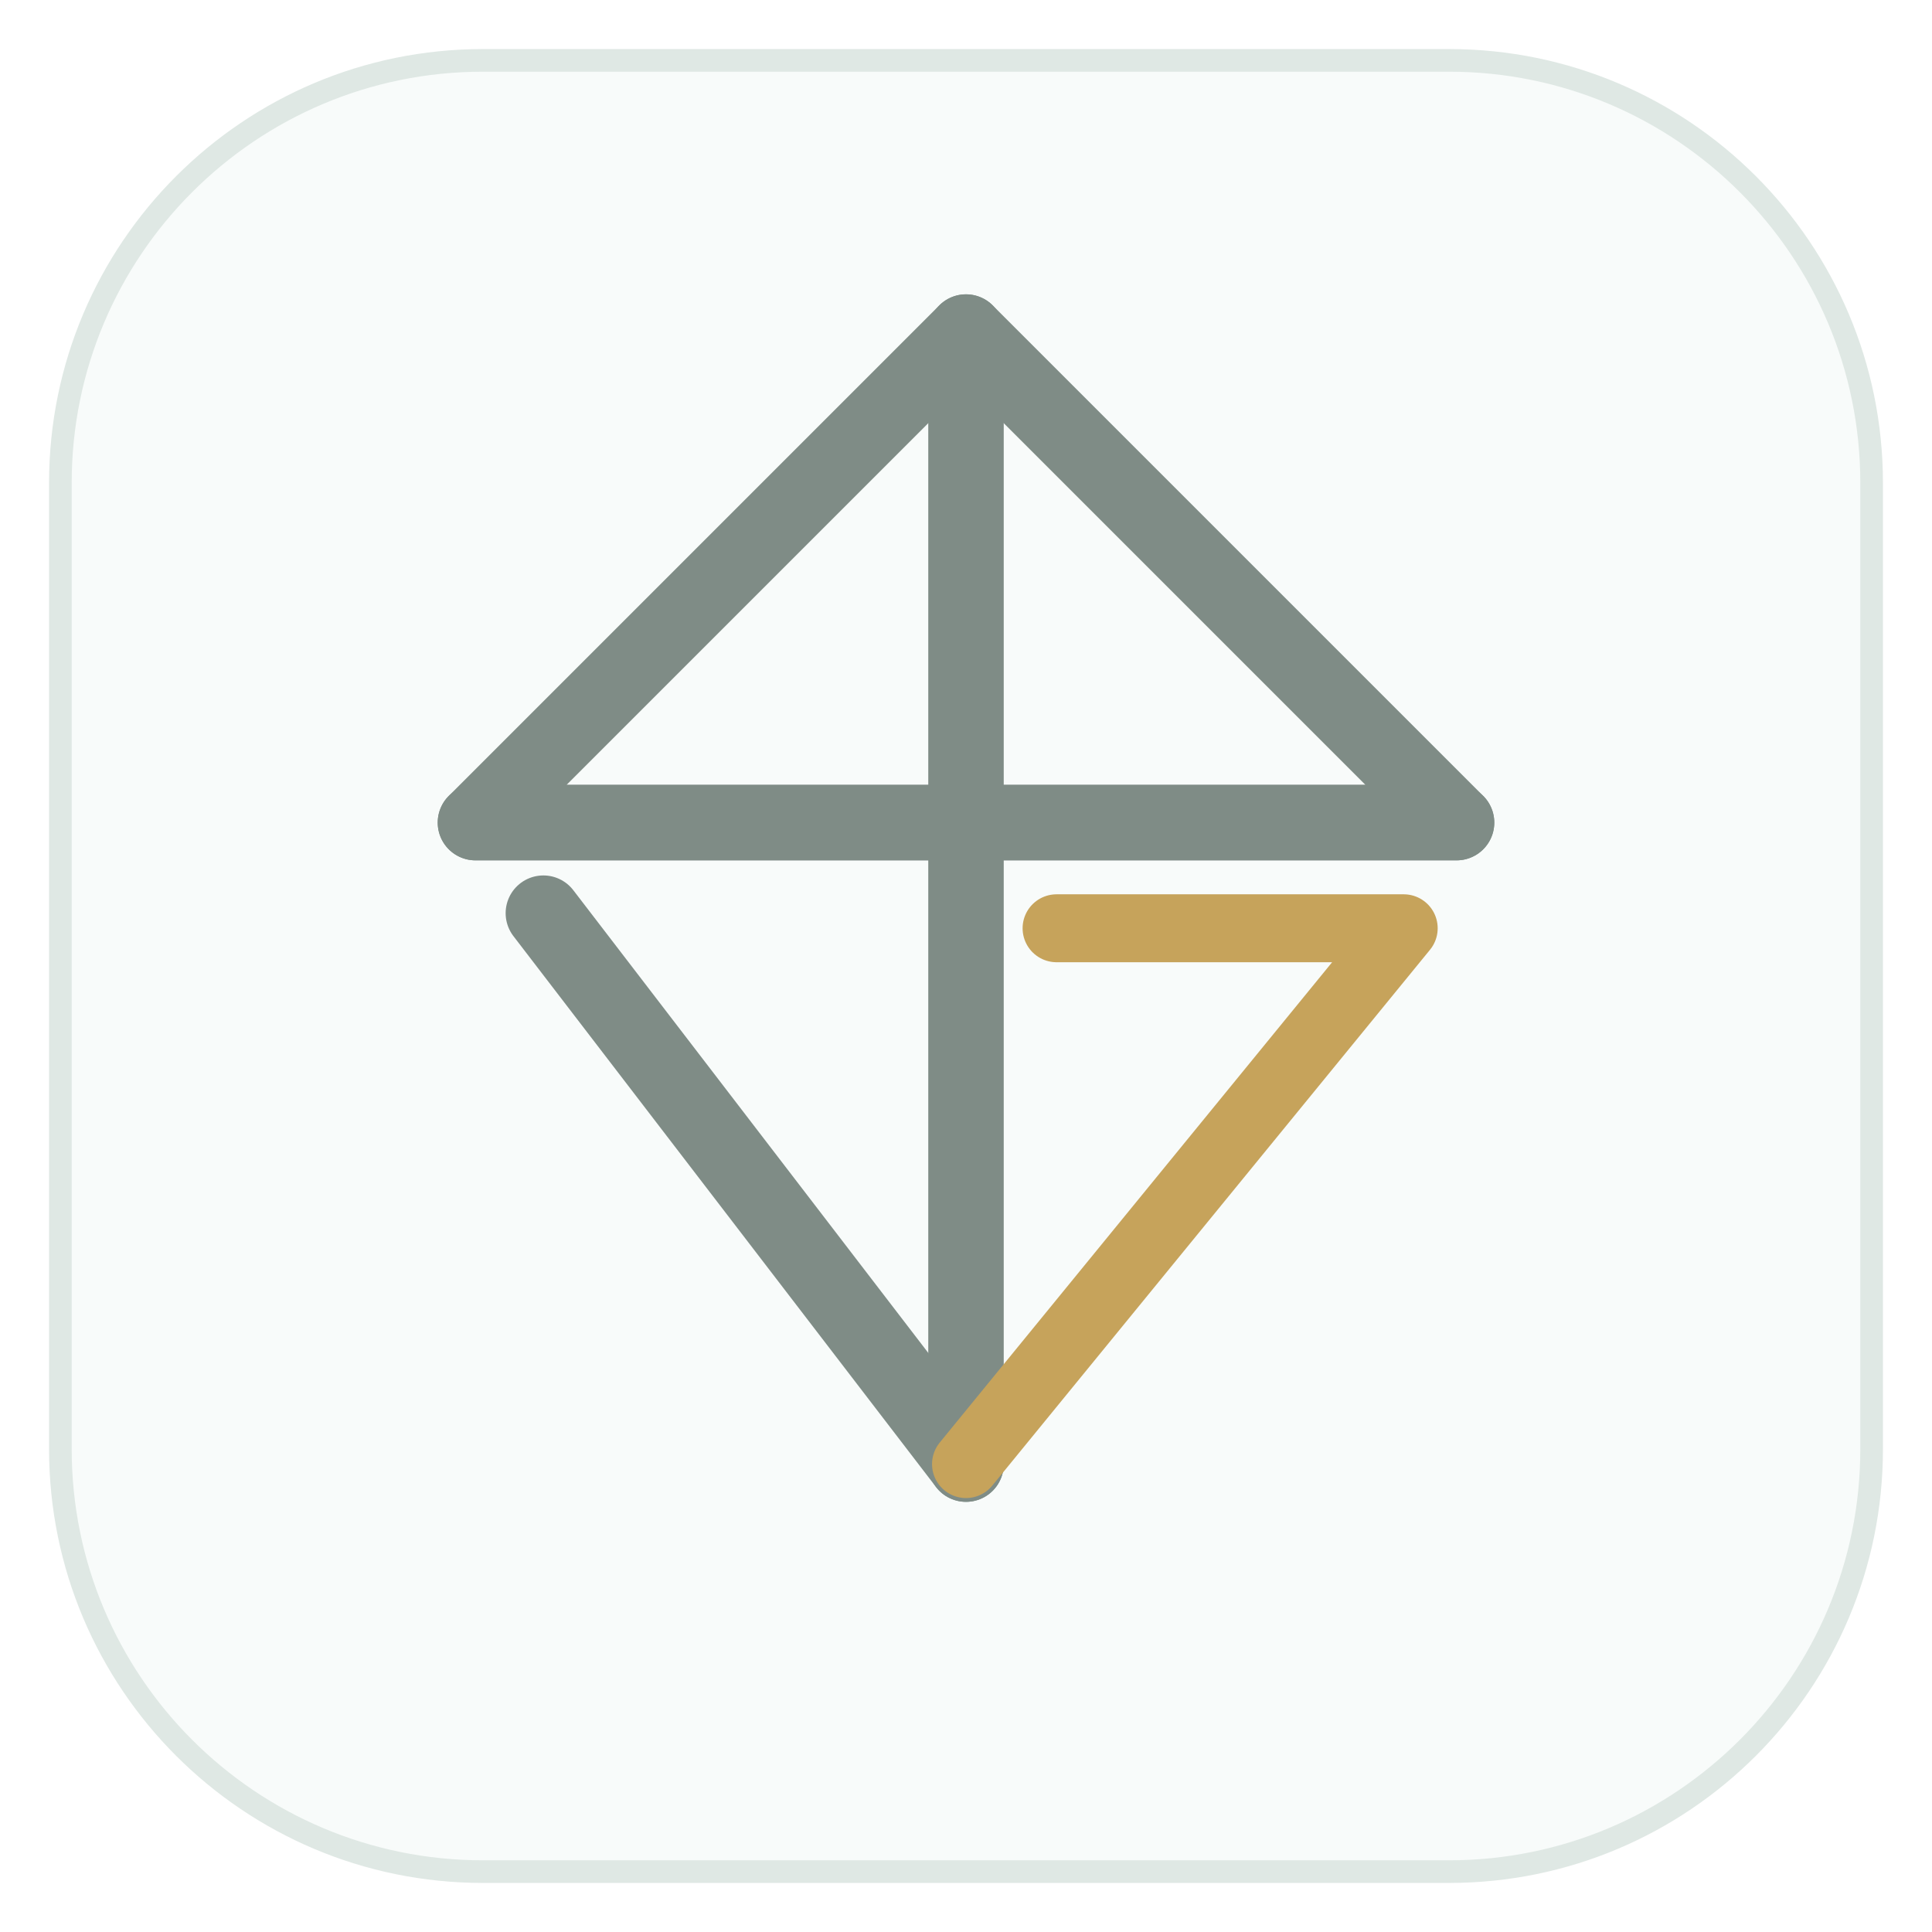
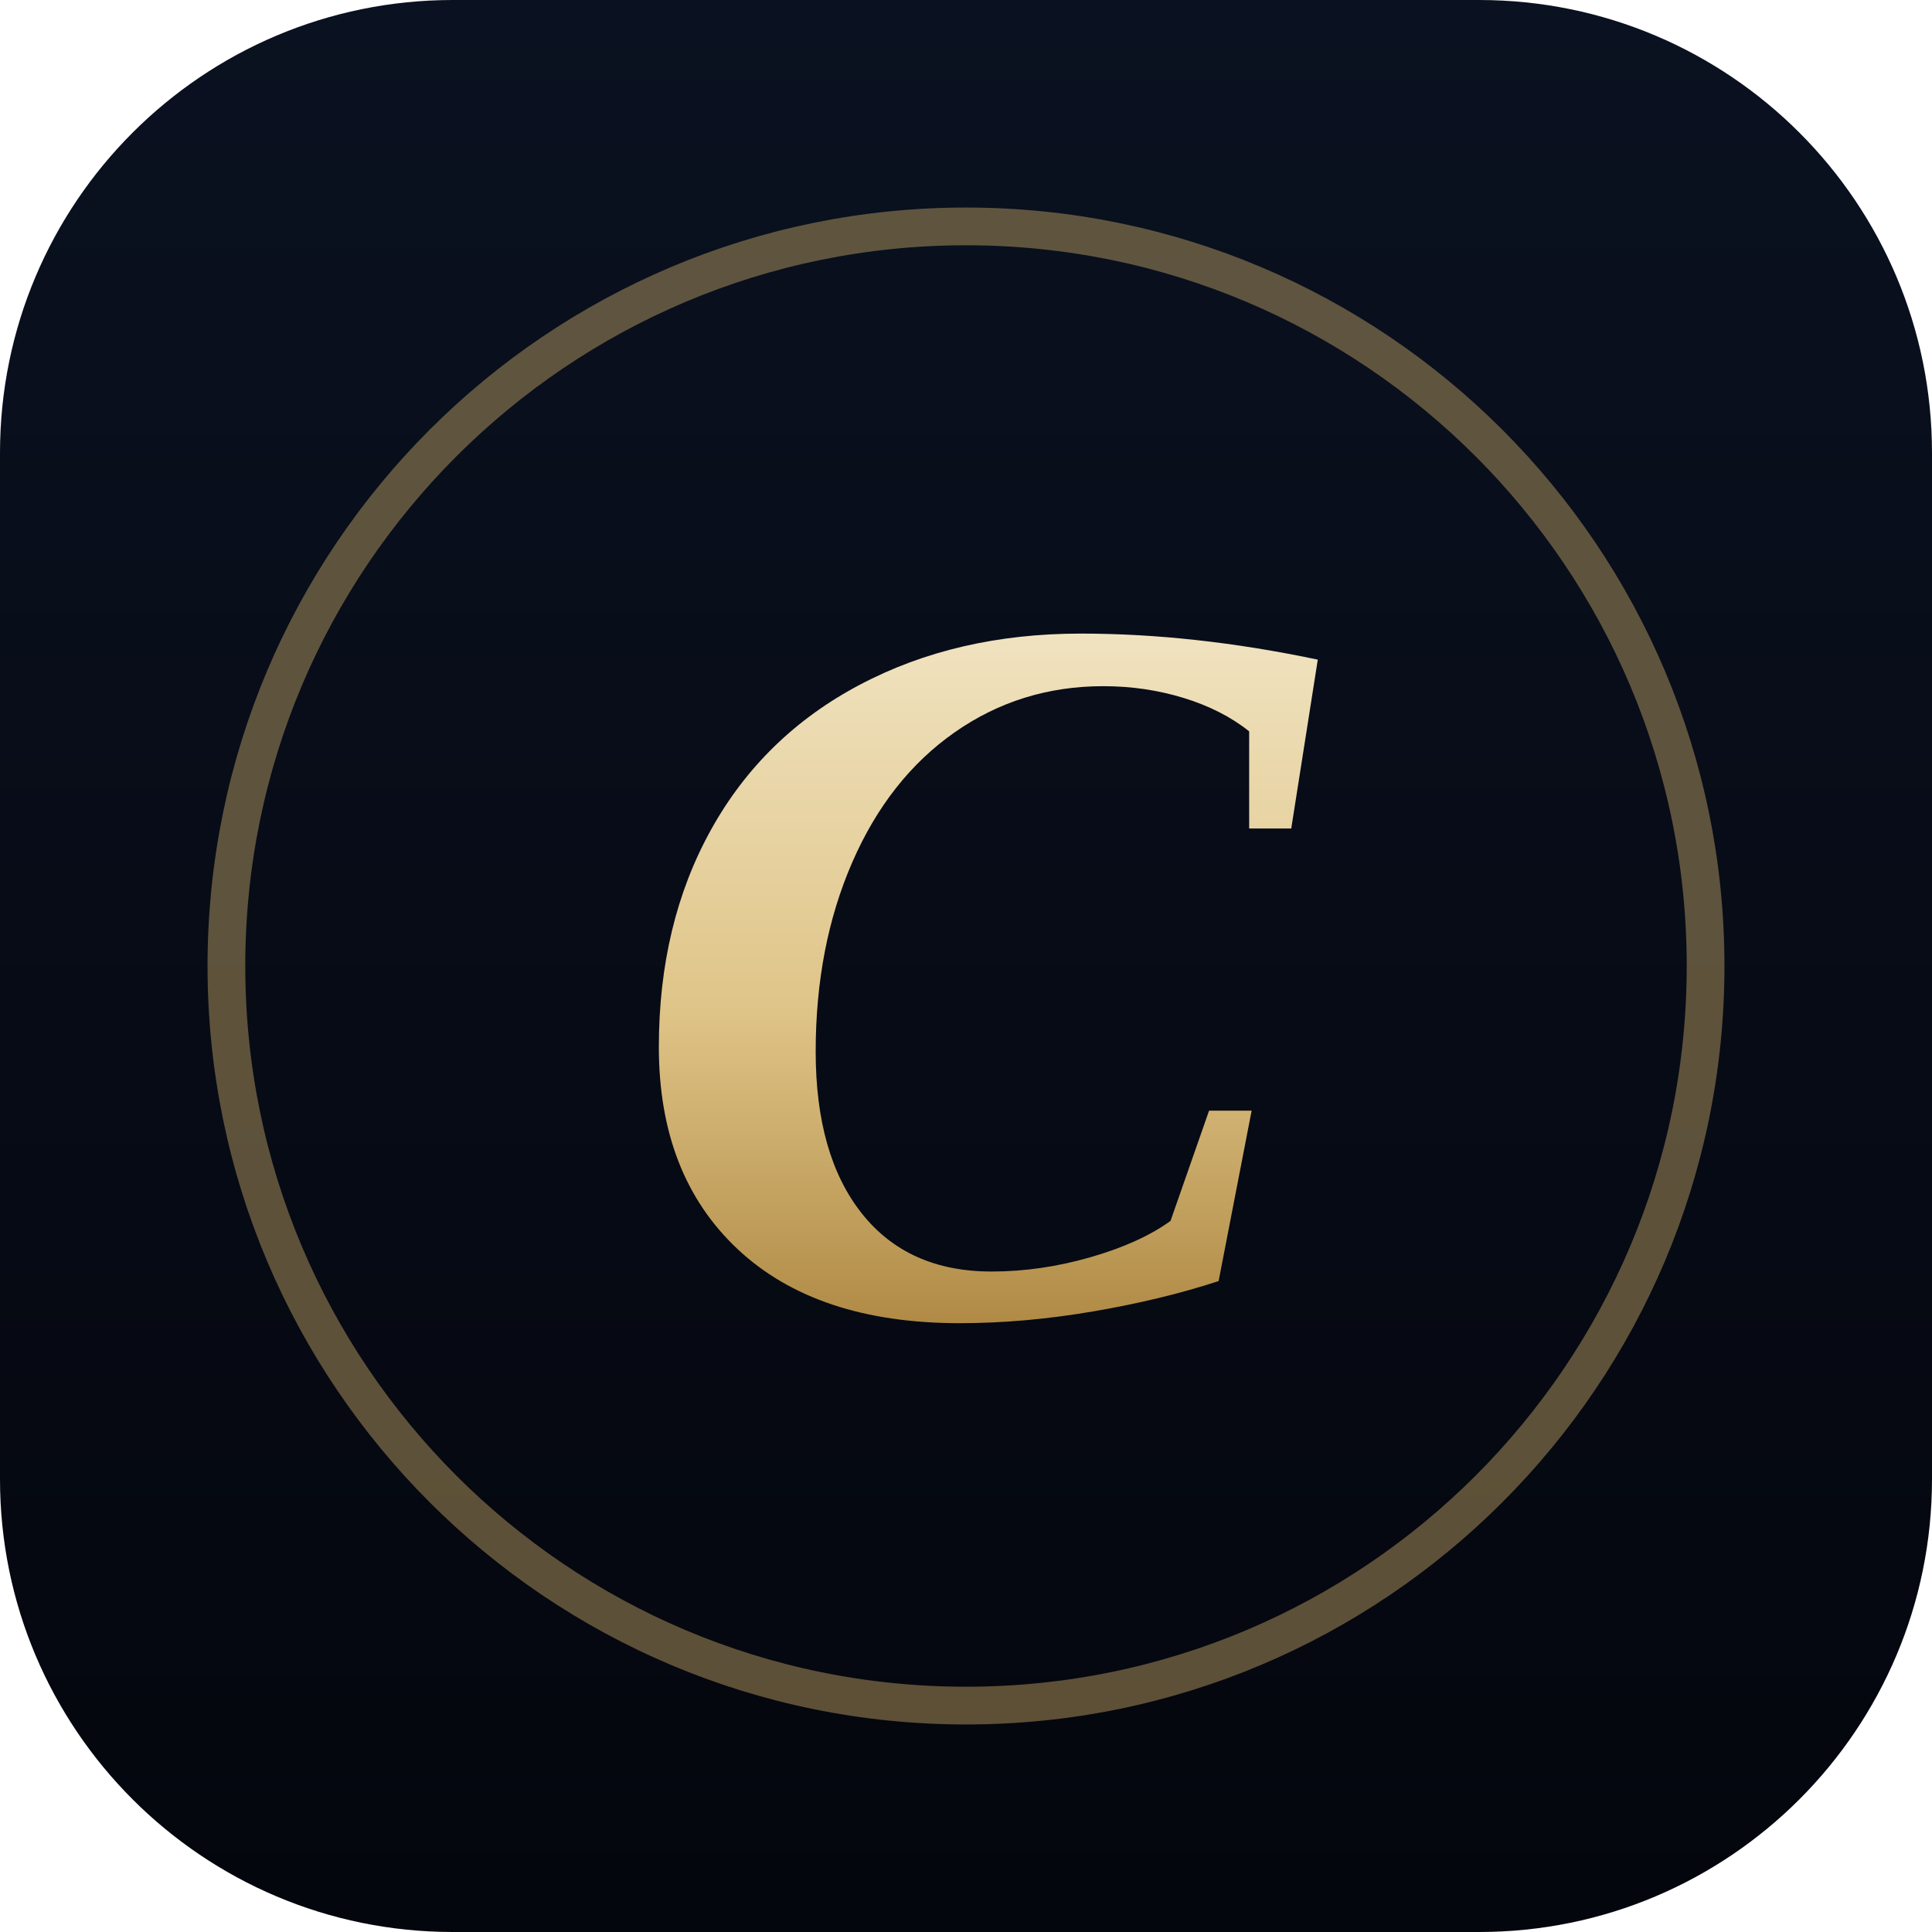
<svg xmlns="http://www.w3.org/2000/svg" viewBox="0 0 256 256">
-   <rect x="8" y="8" width="240" height="240" rx="56" fill="#f8fbfa" stroke="#dfe8e4" stroke-width="3" />
-   <path d="M128 44 L63 109 H193 Z" fill="none" stroke="#7f8c86" stroke-width="10" stroke-linecap="round" stroke-linejoin="round" />
-   <path d="M128 44 V194" fill="none" stroke="#7f8c86" stroke-width="10" stroke-linecap="round" />
-   <path d="M63 109 H193" fill="none" stroke="#7f8c86" stroke-width="10" stroke-linecap="round" />
-   <path d="M72 121 L128 194" fill="none" stroke="#7f8c86" stroke-width="10" stroke-linecap="round" />
-   <path d="M140 123 H186 L128 194" fill="none" stroke="#c6a35b" stroke-width="9" stroke-linecap="round" stroke-linejoin="round" />
+   <defs>
+     <linearGradient id="bg" x1="0" y1="0" x2="0" y2="1">
+       <stop offset="0" stop-color="#0a1120" />
+       <stop offset="1" stop-color="#04060d" />
+     </linearGradient>
+     <linearGradient id="gold" x1="0" y1="0" x2="0" y2="1">
+       <stop offset="0" stop-color="#f0e3c0" />
+       <stop offset="0.55" stop-color="#dfc487" />
+       <stop offset="1" stop-color="#b08a45" />
+     </linearGradient>
+   </defs>
+   <rect width="256" height="256" rx="60" fill="url(#bg)" />
+   <circle cx="128" cy="128" r="98" fill="none" stroke="#c9a96a" stroke-opacity="0.45" stroke-width="5" />
+   <text x="128" y="174" text-anchor="middle" font-family="Georgia, 'Times New Roman', serif" font-style="italic" font-weight="600" font-size="136" fill="url(#gold)">C</text>
</svg>
